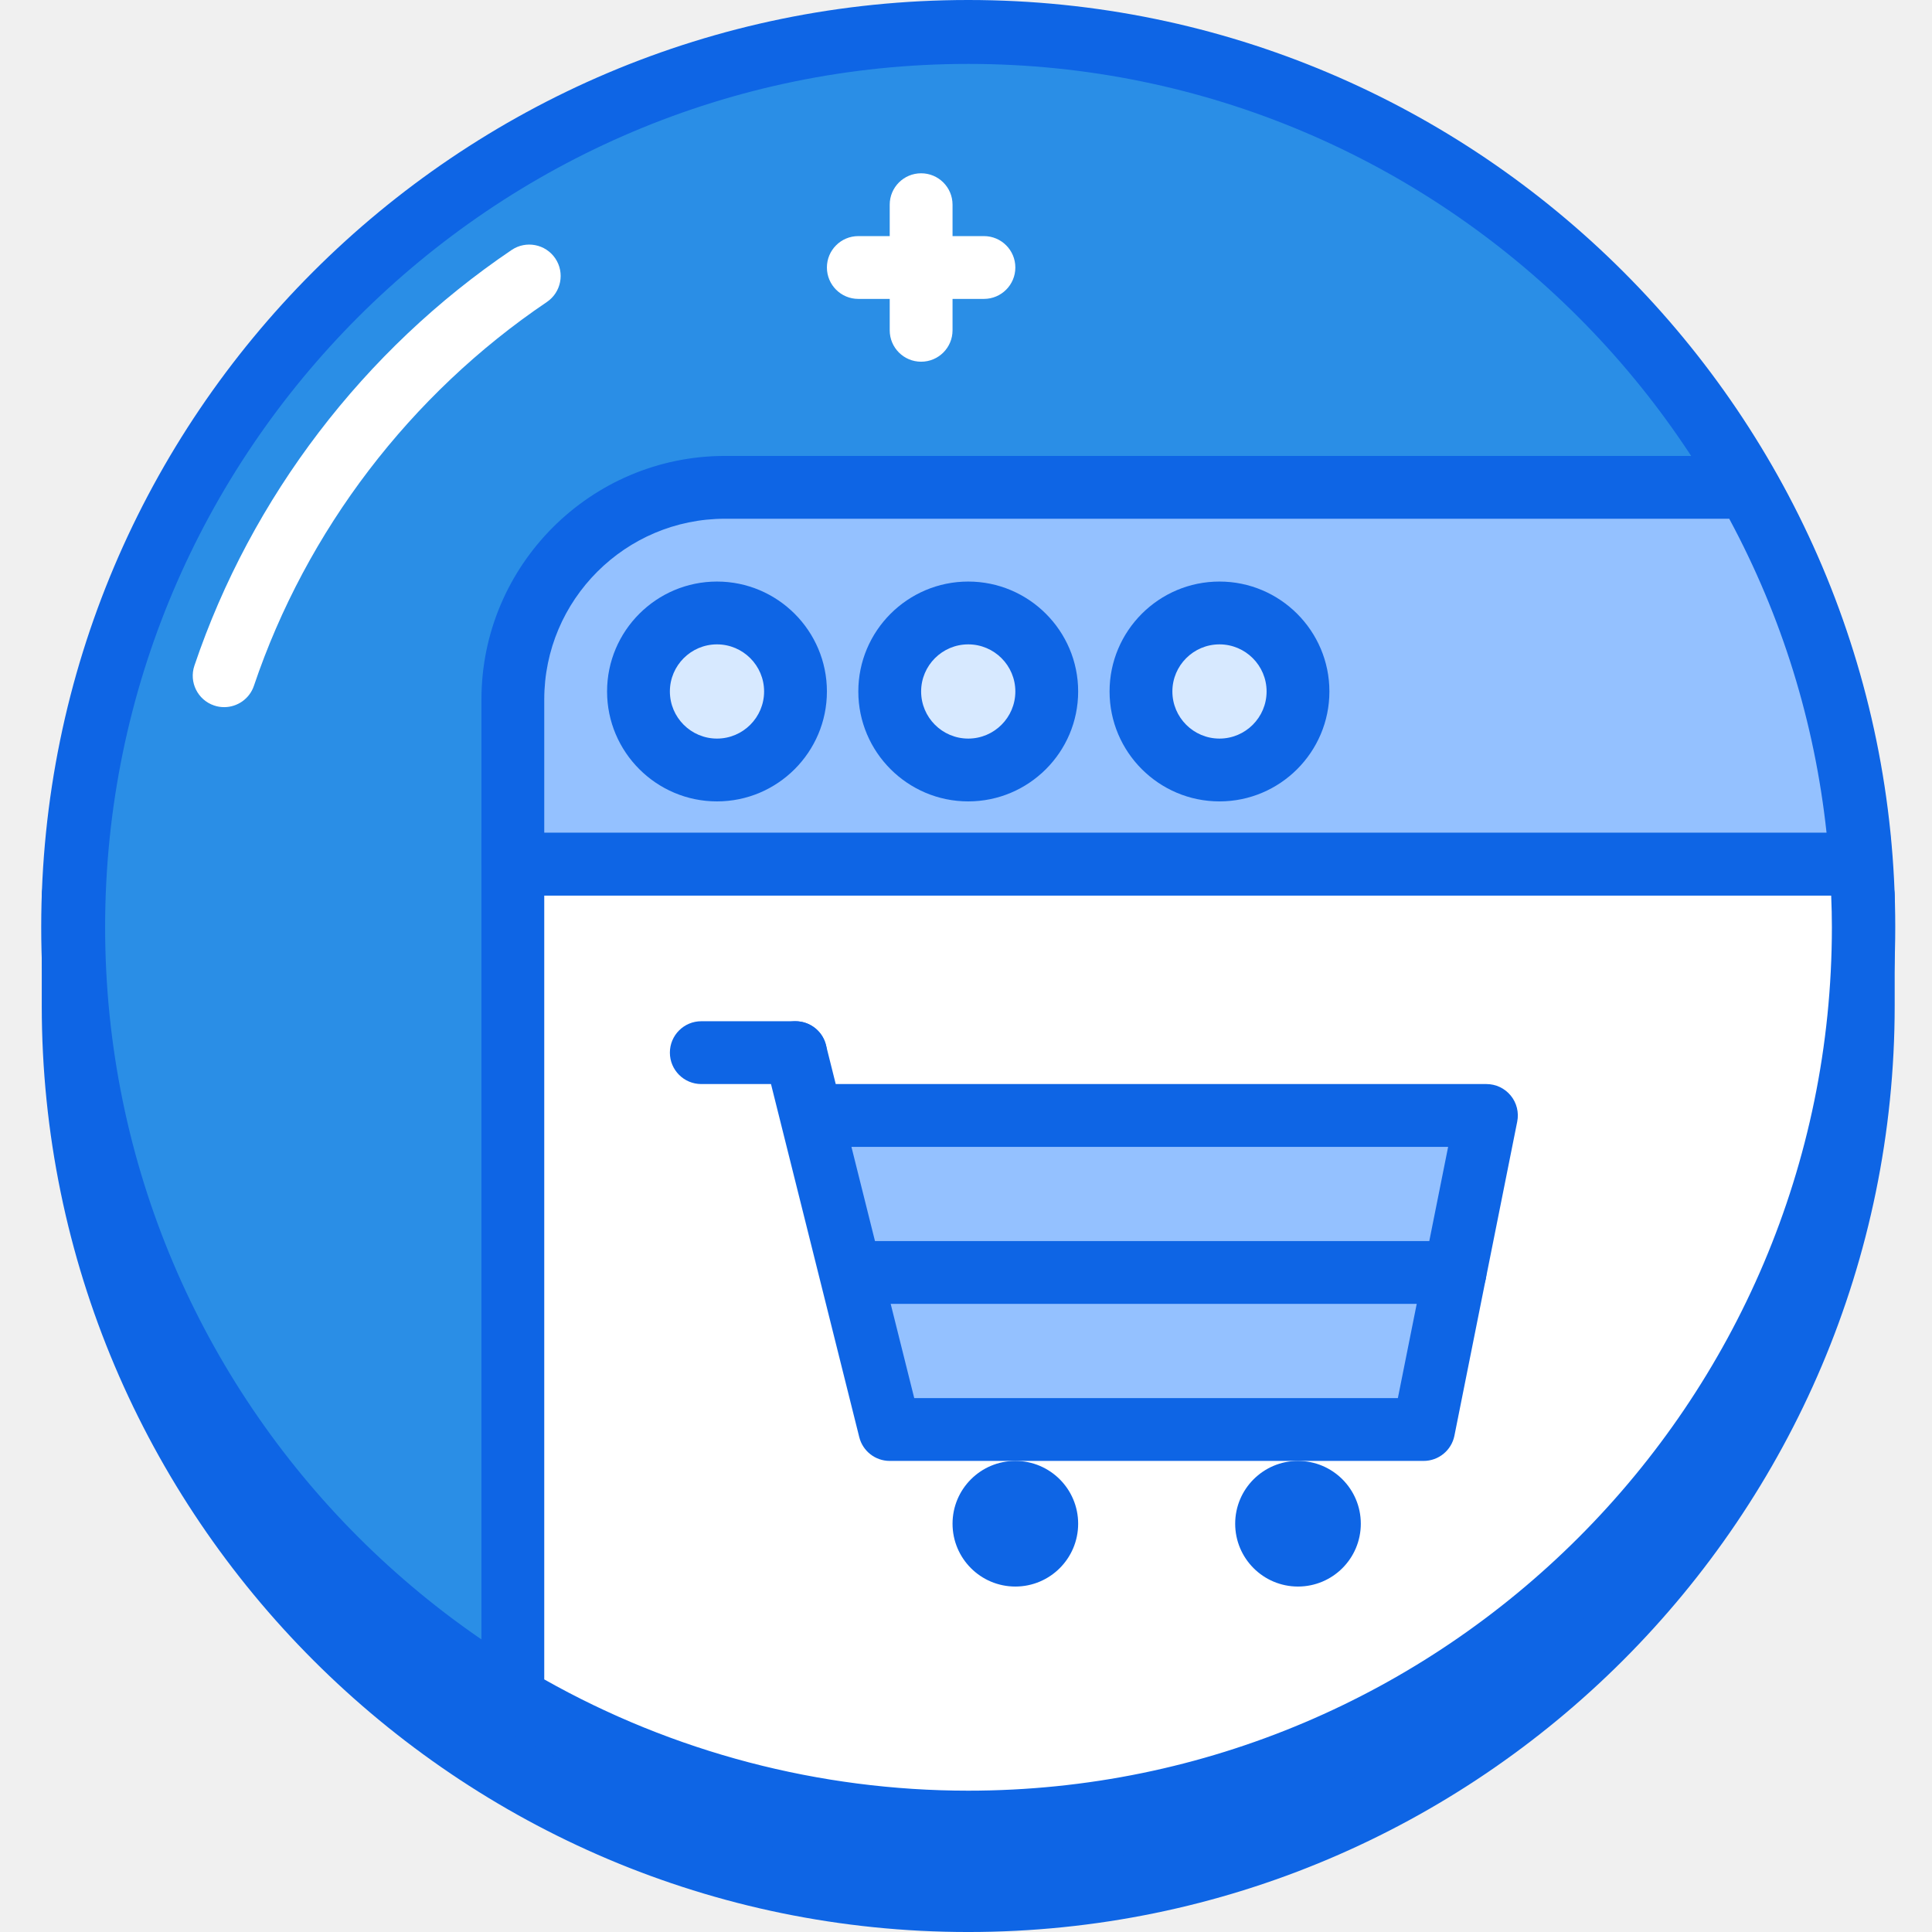
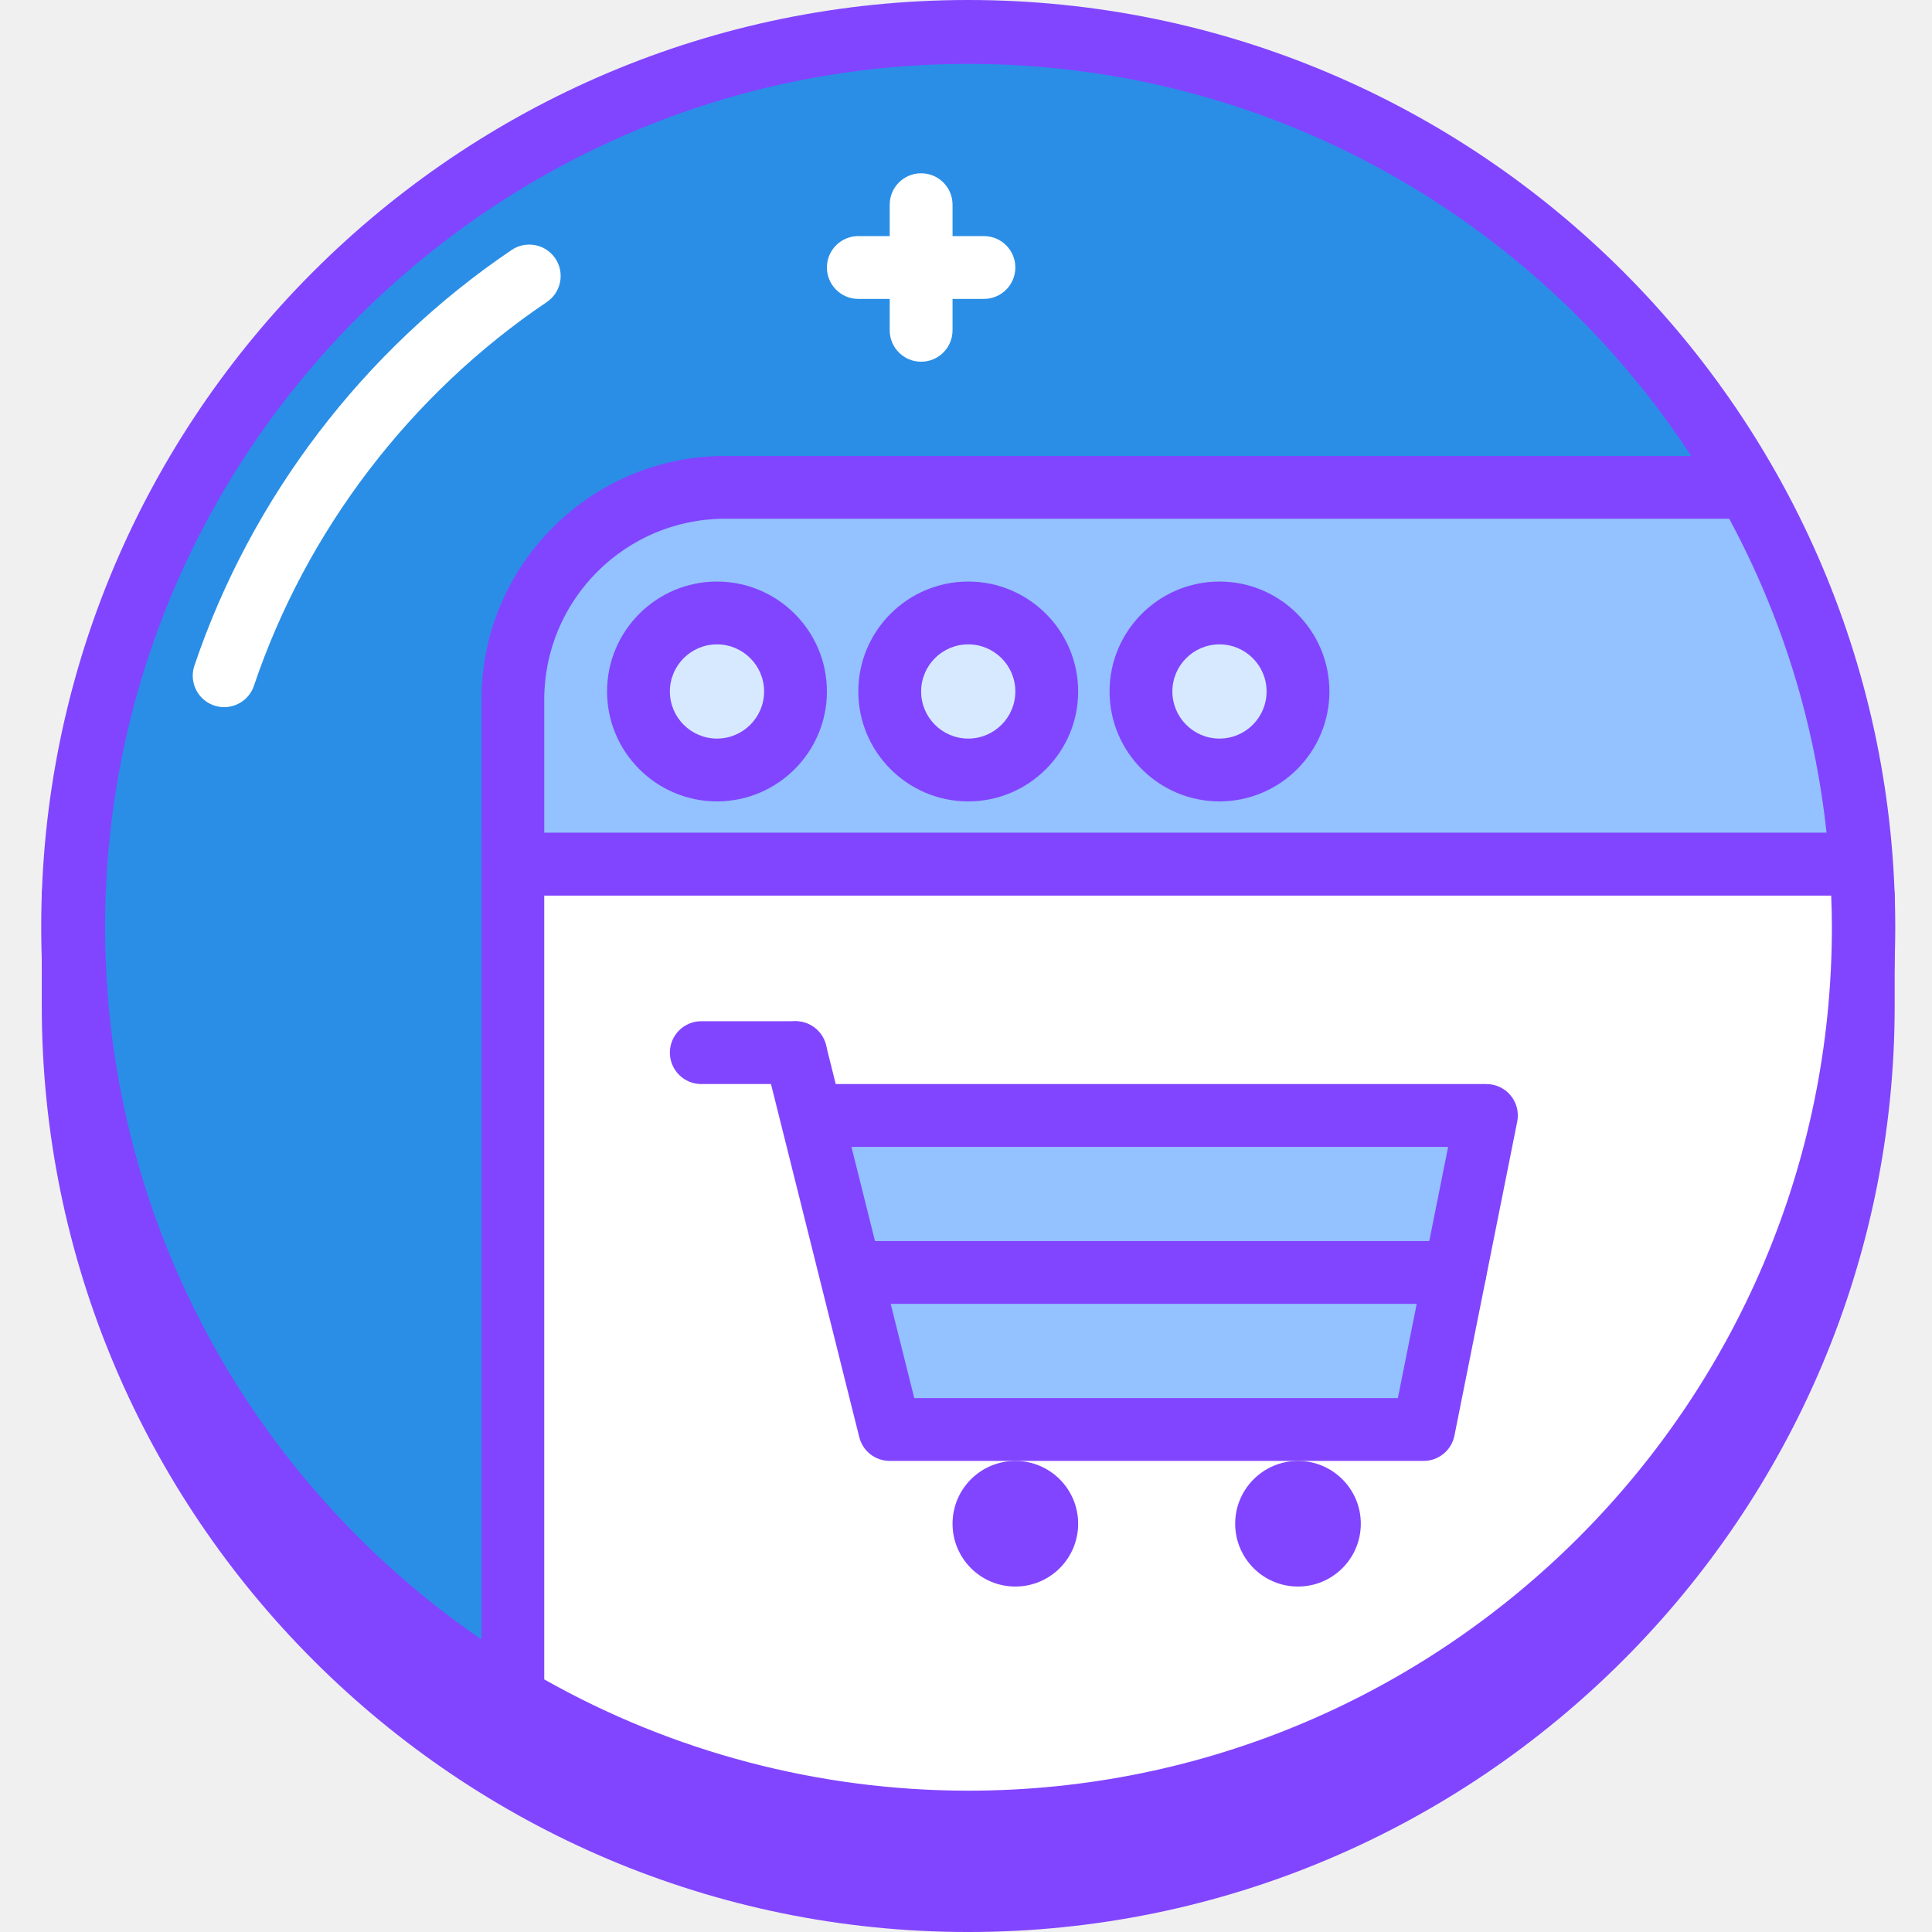
<svg xmlns="http://www.w3.org/2000/svg" height="419pt" viewBox="-8 0 419 419.959" width="419pt">
-   <path d="m201.984 413.133c-107.453 0-194.559-87.105-194.559-194.559v-23.895h389.121v23.895c0 107.453-87.109 194.559-194.562 194.559zm0 0" fill="#0e65e5" />
-   <path d="m201.984 419.961c-111.043 0-201.387-90.344-201.387-201.387v-23.895c0-3.773 3.059-6.828 6.828-6.828h389.121c3.77 0 6.824 3.055 6.824 6.828v23.895c0 111.047-90.34 201.387-201.387 201.387zm-187.73-218.453v17.066c0 103.512 84.215 187.73 187.73 187.73 103.52 0 187.734-84.219 187.734-187.73v-17.066zm0 0" fill="#0e65e5" />
+   <path d="m201.984 413.133c-107.453 0-194.559-87.105-194.559-194.559v-23.895h389.121v23.895c0 107.453-87.109 194.559-194.562 194.559zm0 0" fill="#8145FF" />
+   <path d="m201.984 419.961c-111.043 0-201.387-90.344-201.387-201.387v-23.895c0-3.773 3.059-6.828 6.828-6.828h389.121c3.77 0 6.824 3.055 6.824 6.828v23.895c0 111.047-90.34 201.387-201.387 201.387zm-187.73-218.453v17.066c0 103.512 84.215 187.73 187.73 187.73 103.52 0 187.734-84.219 187.734-187.73v-17.066zm0 0" fill="#8145FF" />
  <path d="m396.547 201.508c0 107.449-87.109 194.559-194.562 194.559-107.449 0-194.559-87.109-194.559-194.559 0-107.453 87.109-194.562 194.559-194.562 107.453 0 194.562 87.109 194.562 194.562zm0 0" fill="#2a8ee6" />
-   <path d="m201.984 403.012c-111.109 0-201.504-90.395-201.504-201.504 0-111.113 90.395-201.508 201.504-201.508 111.113 0 201.508 90.395 201.508 201.508 0 111.109-90.395 201.504-201.508 201.504zm0-389.121c-103.449 0-187.613 84.168-187.613 187.617 0 103.445 84.164 187.613 187.613 187.613s187.617-84.168 187.617-187.613c0-103.449-84.168-187.617-187.617-187.617zm0 0" fill="#0e65e5" />
+   <path d="m201.984 403.012c-111.109 0-201.504-90.395-201.504-201.504 0-111.113 90.395-201.508 201.504-201.508 111.113 0 201.508 90.395 201.508 201.508 0 111.109-90.395 201.504-201.508 201.504zm0-389.121c-103.449 0-187.613 84.168-187.613 187.617 0 103.445 84.164 187.613 187.613 187.613s187.617-84.168 187.617-187.613c0-103.449-84.168-187.617-187.617-187.617zm0 0" fill="#8145FF" />
  <path d="m40.246 153.711c-.727 0-1.461-.109-2.184-.359-3.574-1.207-5.492-5.078-4.285-8.652 12.348-36.574 36.84-68.664 68.969-90.371 3.125-2.102 7.363-1.281 9.477 1.84 2.109 3.117 1.289 7.363-1.836 9.48-29.664 20.039-52.277 49.664-63.672 83.422-.961 2.848-3.621 4.641-6.469 4.641zm0 0" fill="#fff" />
  <path d="m371.434 105.934h-222.305c-25.477 0-46.129 20.652-46.129 46.129v35.789h293.016c-2.059-29.629-10.734-57.418-24.582-81.918zm0 0" fill="#94c1ff" />
-   <path d="m396.016 194.68h-293.016c-3.77 0-6.828-3.055-6.828-6.828v-35.793c0-29.199 23.754-52.953 52.953-52.953h222.309c2.457 0 4.73 1.328 5.941 3.469 14.797 26.18 23.359 54.711 25.449 84.805.129 1.887-.527 3.746-1.82 5.133-1.289 1.383-3.094 2.168-4.988 2.168zm-286.191-13.652h278.734c-2.594-24.055-9.695-46.973-21.156-68.27h-218.277c-21.668 0-39.301 17.629-39.301 39.301zm0 0" fill="#0e65e5" />
+   <path d="m396.016 194.68h-293.016c-3.77 0-6.828-3.055-6.828-6.828v-35.793c0-29.199 23.754-52.953 52.953-52.953h222.309c2.457 0 4.73 1.328 5.941 3.469 14.797 26.18 23.359 54.711 25.449 84.805.129 1.887-.527 3.746-1.82 5.133-1.289 1.383-3.094 2.168-4.988 2.168zm-286.191-13.652h278.734c-2.594-24.055-9.695-46.973-21.156-68.27h-218.277c-21.668 0-39.301 17.629-39.301 39.301zm0 0" fill="#8145FF" />
  <path d="m164.438 150.305c0 9.426-7.641 17.066-17.066 17.066-9.426 0-17.066-7.641-17.066-17.066 0-9.426 7.641-17.066 17.066-17.066 9.426 0 17.066 7.641 17.066 17.066zm0 0" fill="#d7e9ff" />
-   <path d="m147.371 174.199c-13.172 0-23.891-10.719-23.891-23.895 0-13.172 10.719-23.891 23.891-23.891 13.176 0 23.895 10.719 23.895 23.891 0 13.176-10.719 23.895-23.895 23.895zm0-34.133c-5.645 0-10.238 4.594-10.238 10.238 0 5.648 4.594 10.242 10.238 10.242 5.648 0 10.242-4.594 10.242-10.242 0-5.645-4.594-10.238-10.242-10.238zm0 0" fill="#0e65e5" />
+   <path d="m147.371 174.199c-13.172 0-23.891-10.719-23.891-23.895 0-13.172 10.719-23.891 23.891-23.891 13.176 0 23.895 10.719 23.895 23.891 0 13.176-10.719 23.895-23.895 23.895zm0-34.133c-5.645 0-10.238 4.594-10.238 10.238 0 5.648 4.594 10.242 10.238 10.242 5.648 0 10.242-4.594 10.242-10.242 0-5.645-4.594-10.238-10.242-10.238zm0 0" fill="#8145FF" />
  <path d="m219.051 150.305c0 9.426-7.641 17.066-17.066 17.066s-17.066-7.641-17.066-17.066c0-9.426 7.641-17.066 17.066-17.066s17.066 7.641 17.066 17.066zm0 0" fill="#d7e9ff" />
-   <path d="m201.984 174.199c-13.172 0-23.891-10.719-23.891-23.895 0-13.172 10.719-23.891 23.891-23.891 13.176 0 23.895 10.719 23.895 23.891 0 13.176-10.719 23.895-23.895 23.895zm0-34.133c-5.645 0-10.238 4.594-10.238 10.238 0 5.648 4.594 10.242 10.238 10.242 5.648 0 10.242-4.594 10.242-10.242 0-5.645-4.594-10.238-10.242-10.238zm0 0" fill="#0e65e5" />
+   <path d="m201.984 174.199c-13.172 0-23.891-10.719-23.891-23.895 0-13.172 10.719-23.891 23.891-23.891 13.176 0 23.895 10.719 23.895 23.891 0 13.176-10.719 23.895-23.895 23.895zm0-34.133c-5.645 0-10.238 4.594-10.238 10.238 0 5.648 4.594 10.242 10.238 10.242 5.648 0 10.242-4.594 10.242-10.242 0-5.645-4.594-10.238-10.242-10.238zm0 0" fill="#8145FF" />
  <path d="m273.664 150.305c0 9.426-7.641 17.066-17.066 17.066-9.426 0-17.066-7.641-17.066-17.066 0-9.426 7.641-17.066 17.066-17.066 9.426 0 17.066 7.641 17.066 17.066zm0 0" fill="#d7e9ff" />
-   <path d="m256.598 174.199c-13.172 0-23.891-10.719-23.891-23.895 0-13.172 10.719-23.891 23.891-23.891 13.176 0 23.895 10.719 23.895 23.891 0 13.176-10.719 23.895-23.895 23.895zm0-34.133c-5.645 0-10.238 4.594-10.238 10.238 0 5.648 4.594 10.242 10.238 10.242 5.648 0 10.242-4.594 10.242-10.242 0-5.645-4.594-10.238-10.242-10.238zm0 0" fill="#0e65e5" />
+   <path d="m256.598 174.199c-13.172 0-23.891-10.719-23.891-23.895 0-13.172 10.719-23.891 23.891-23.891 13.176 0 23.895 10.719 23.895 23.891 0 13.176-10.719 23.895-23.895 23.895zm0-34.133c-5.645 0-10.238 4.594-10.238 10.238 0 5.648 4.594 10.242 10.238 10.242 5.648 0 10.242-4.594 10.242-10.242 0-5.645-4.594-10.238-10.242-10.238zm0 0" fill="#8145FF" />
  <path d="m103 368.992c29.004 17.18 62.832 27.074 98.984 27.074 107.453 0 194.562-87.109 194.562-194.559 0-4.598-.219-9.141-.531-13.656h-293.016zm0 0" fill="#fff" />
-   <path d="m201.984 402.895c-36.078 0-71.512-9.695-102.465-28.027l-3.348-1.98v-191.859h306.215l.441 6.352c.371 5.375.543 9.859.543 14.129 0 111.047-90.34 201.387-201.387 201.387zm-92.16-37.844c28.047 15.836 59.82 24.188 92.16 24.188 103.52 0 187.734-84.219 187.734-187.73 0-2.168-.051-4.41-.152-6.828h-279.742zm0 0" fill="#0e65e5" />
+   <path d="m201.984 402.895c-36.078 0-71.512-9.695-102.465-28.027l-3.348-1.98v-191.859h306.215l.441 6.352c.371 5.375.543 9.859.543 14.129 0 111.047-90.34 201.387-201.387 201.387zm-92.16-37.844c28.047 15.836 59.82 24.188 92.16 24.188 103.52 0 187.734-84.219 187.734-187.73 0-2.168-.051-4.41-.152-6.828h-279.742zm0 0" fill="#8145FF" />
  <path d="m164.438 228.812 20.48 81.922h116.055l13.652-68.27h-143.359" fill="#94c1ff" />
-   <g fill="#0e65e5">
+   <g fill="#8145FF">
    <path d="m300.973 317.559h-116.055c-3.133 0-5.863-2.133-6.621-5.172l-20.48-81.922c-.914-3.652 1.309-7.359 4.965-8.273 3.652-.906 7.363 1.301 8.281 4.969l2.121 8.48h141.441c2.047 0 3.984.918 5.281 2.5 1.297 1.578 1.816 3.66 1.414 5.664l-13.652 68.27c-.637 3.188-3.441 5.484-6.695 5.484zm-110.723-13.652h105.125l10.926-54.613h-129.703zm0 0" />
    <path d="m225.879 331.211c0 7.543-6.113 13.656-13.652 13.656-7.543 0-13.652-6.113-13.652-13.656 0-7.539 6.109-13.652 13.652-13.652 7.539 0 13.652 6.113 13.652 13.652zm0 0" fill-rule="evenodd" />
    <path d="m287.32 331.211c0 7.543-6.113 13.656-13.656 13.656-7.539 0-13.652-6.113-13.652-13.656 0-7.539 6.113-13.652 13.652-13.652 7.543 0 13.656 6.113 13.656 13.652zm0 0" fill-rule="evenodd" />
    <path d="m307.801 283.426h-129.707c-3.77 0-6.828-3.055-6.828-6.828 0-3.773 3.059-6.824 6.828-6.824h129.707c3.77 0 6.824 3.051 6.824 6.824 0 3.773-3.055 6.828-6.824 6.828zm0 0" />
    <path d="m164.438 235.641h-20.477c-3.773 0-6.828-3.055-6.828-6.828s3.055-6.828 6.828-6.828h20.477c3.773 0 6.828 3.055 6.828 6.828s-3.055 6.828-6.828 6.828zm0 0" />
  </g>
  <path d="m191.746 78.625c-3.77 0-6.828-3.051-6.828-6.824v-27.309c0-3.773 3.059-6.824 6.828-6.824 3.77 0 6.828 3.051 6.828 6.824v27.309c0 3.773-3.059 6.824-6.828 6.824zm0 0" fill="#fff" />
  <path d="m205.398 64.973h-27.305c-3.77 0-6.828-3.055-6.828-6.828 0-3.773 3.059-6.824 6.828-6.824h27.305c3.77 0 6.828 3.051 6.828 6.824 0 3.773-3.059 6.828-6.828 6.828zm0 0" fill="#fff" />
</svg>
